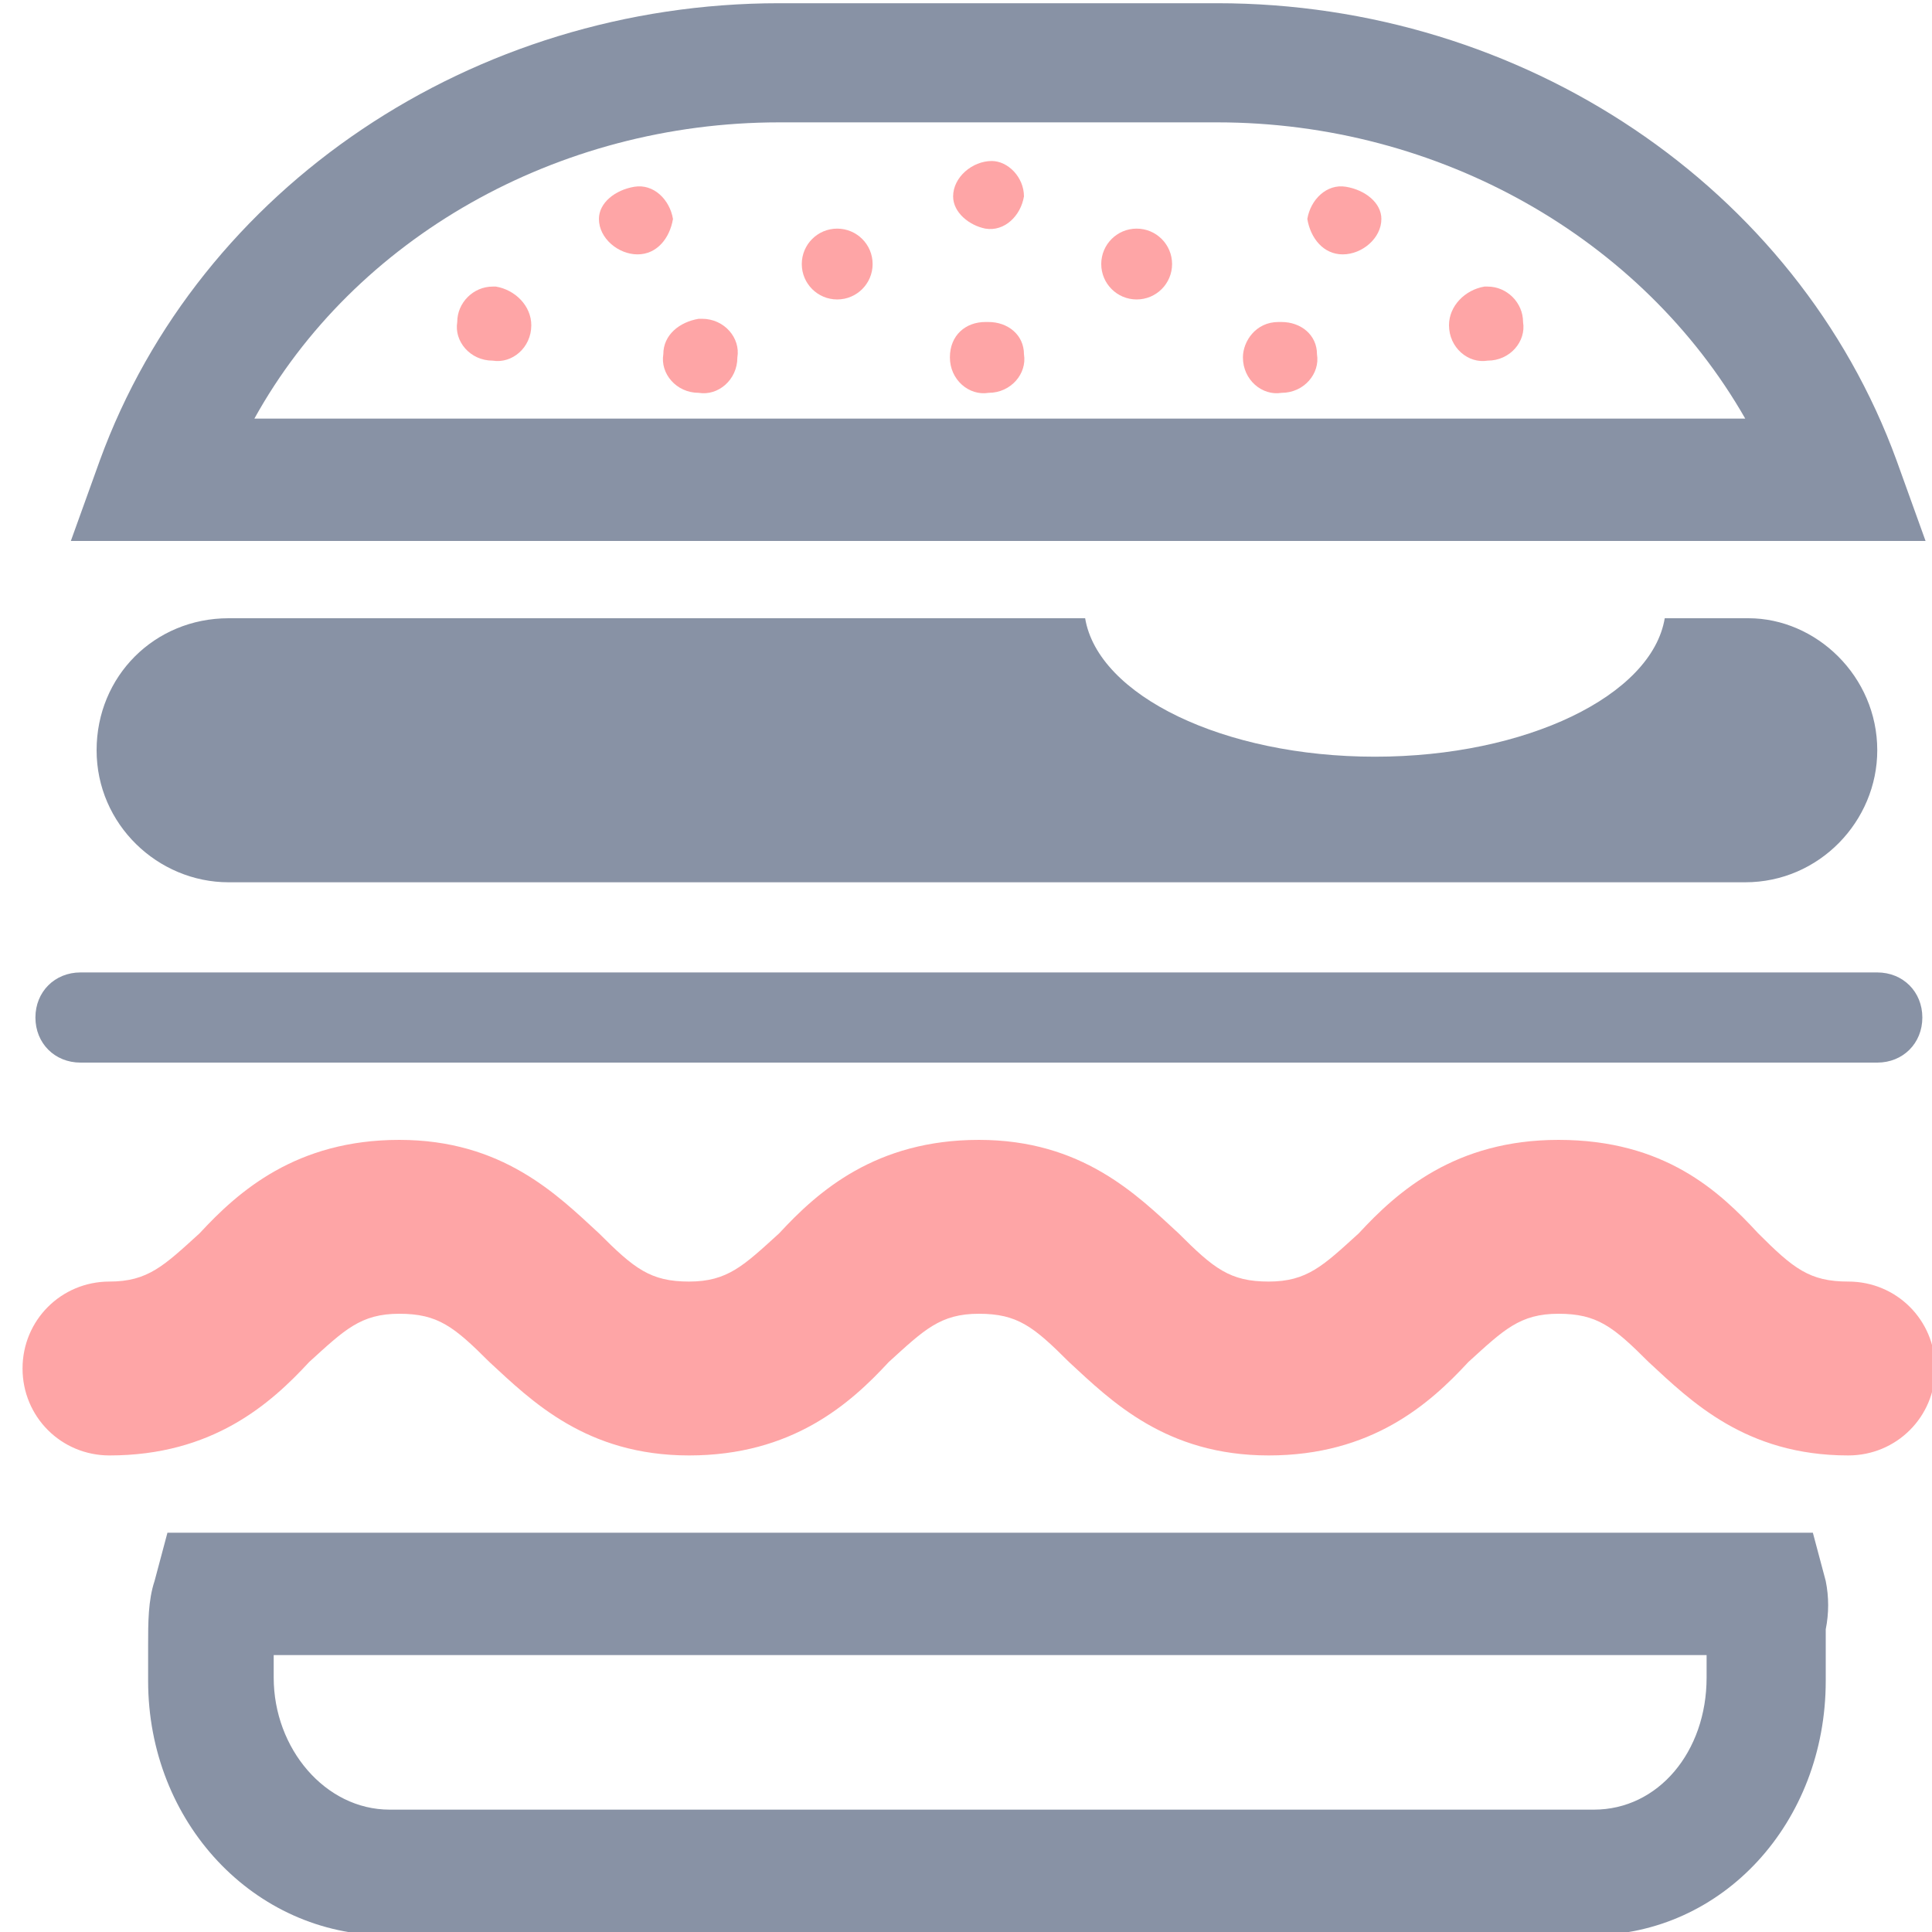
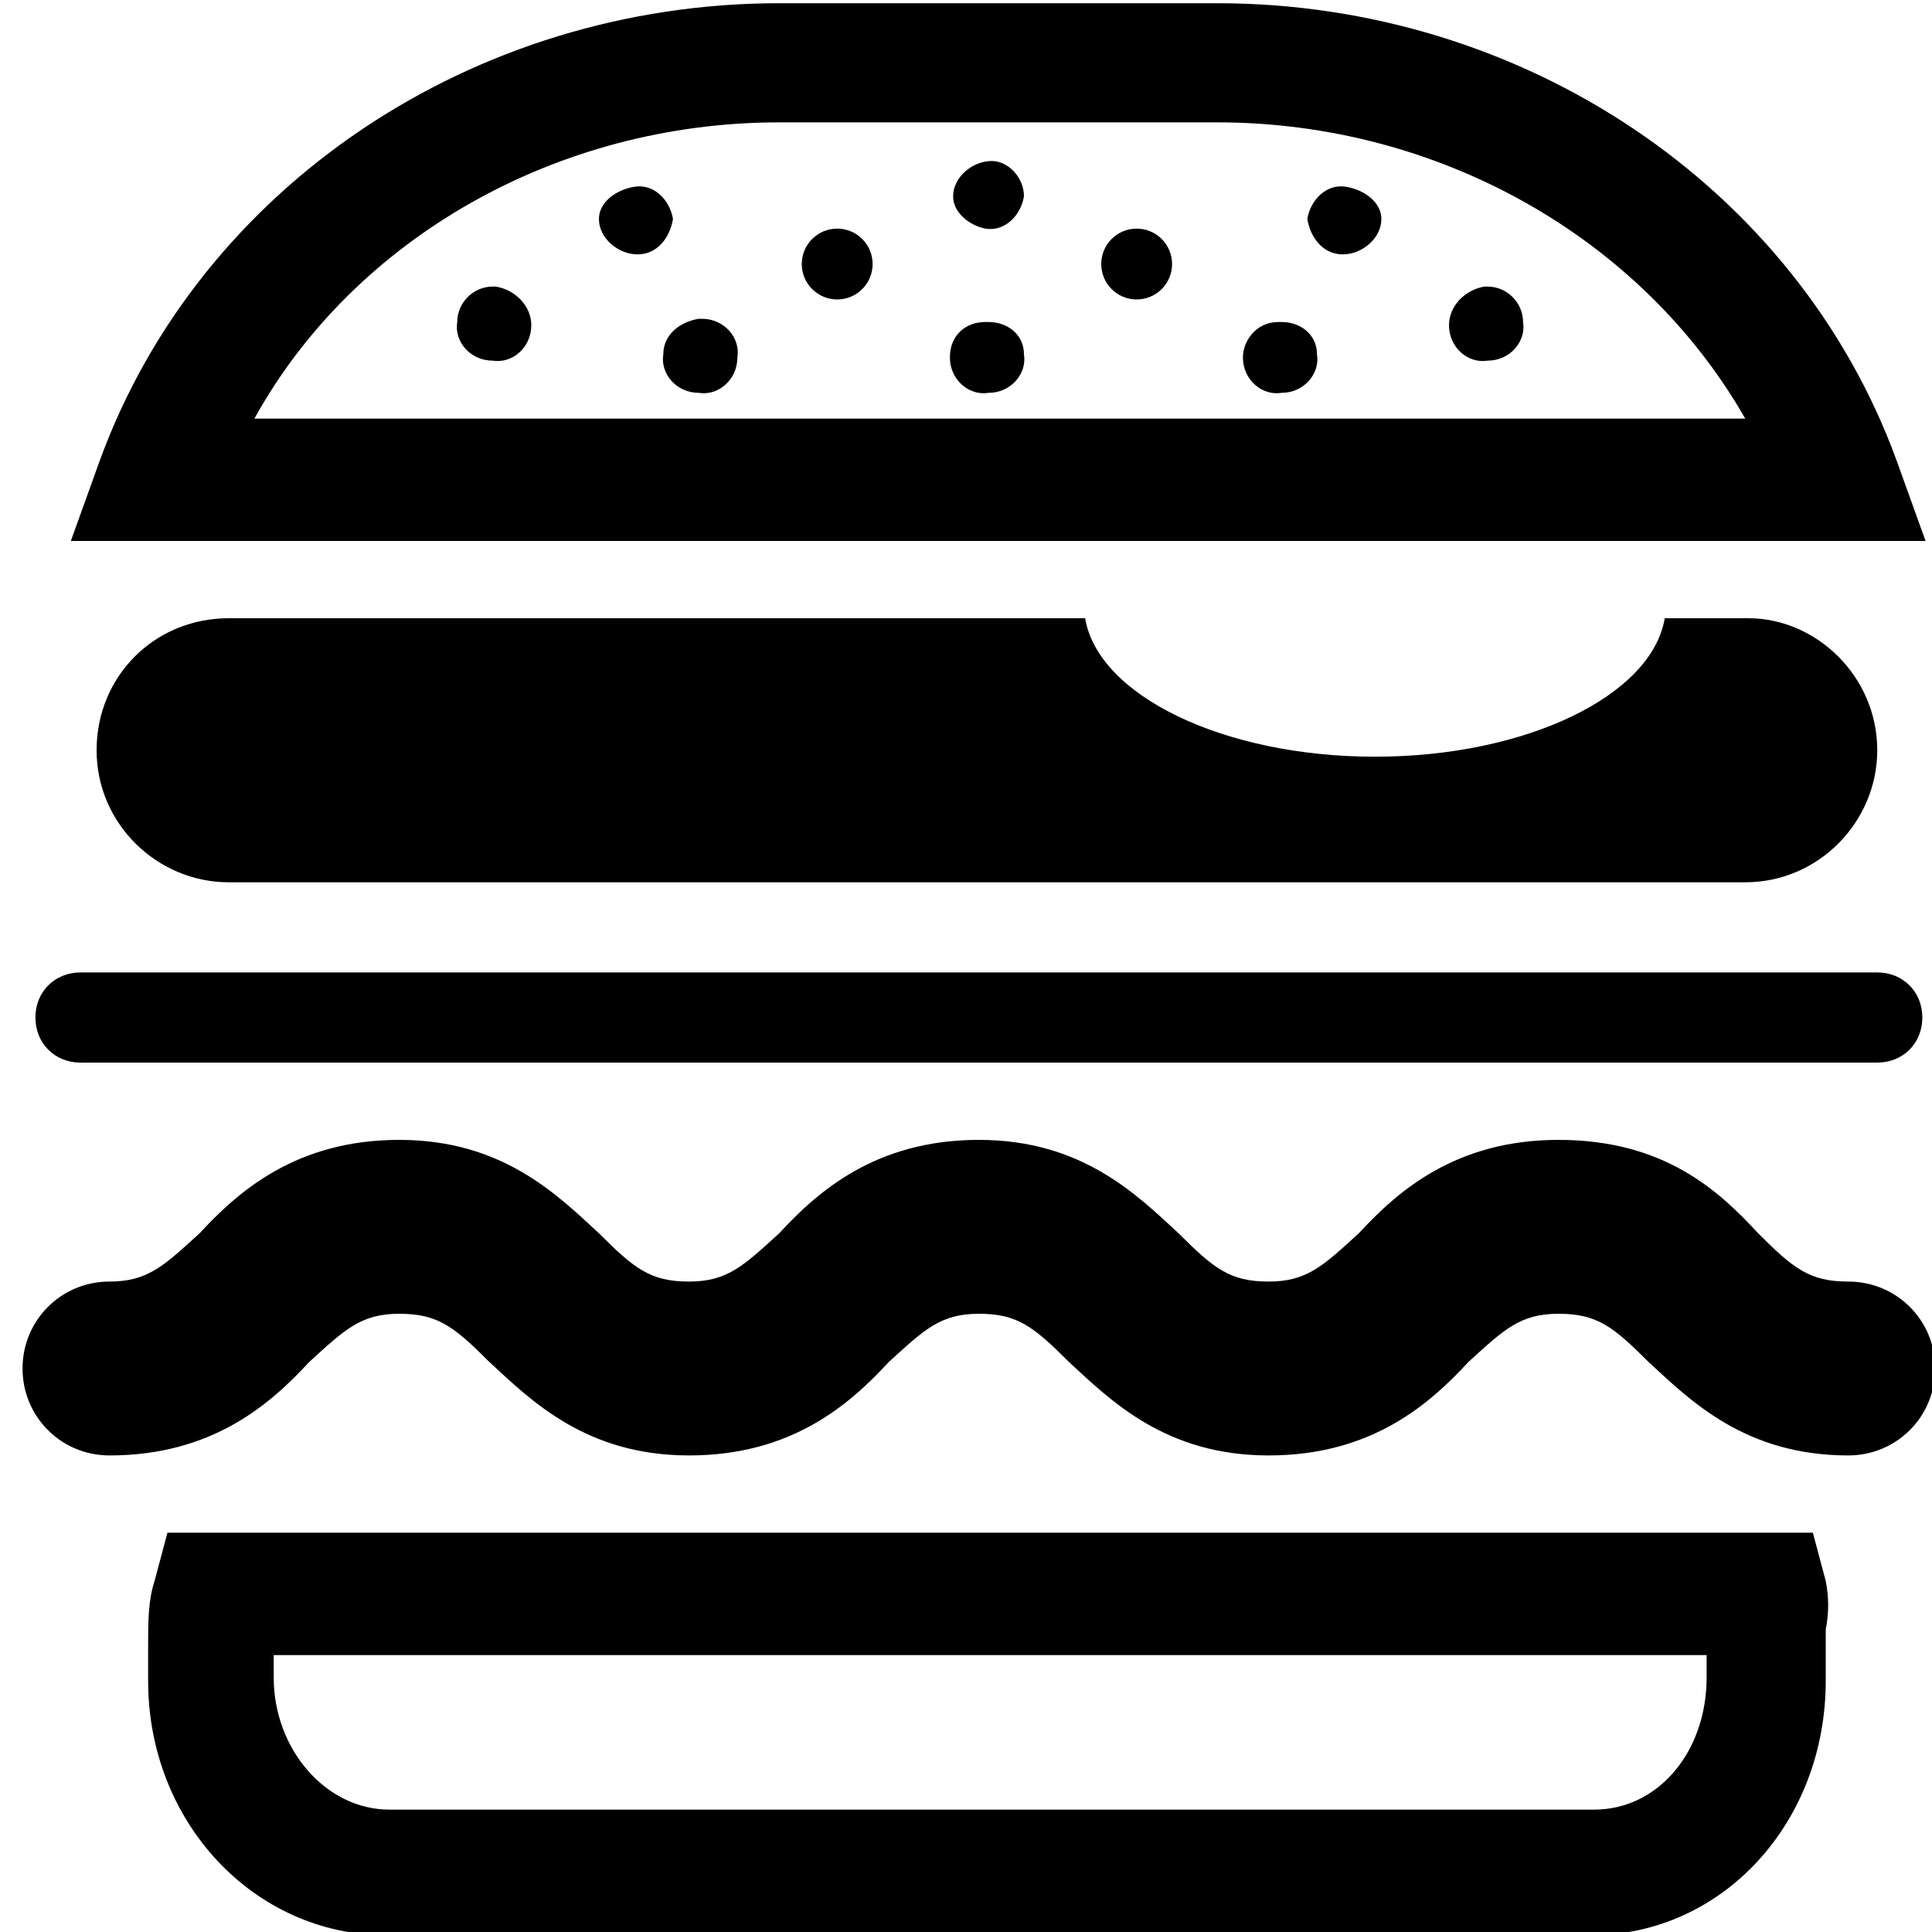
<svg xmlns="http://www.w3.org/2000/svg" version="1.1" id="Layer_1" x="0px" y="0px" viewBox="0 0 60 60" style="enable-background:new 0 0 60 60;" xml:space="preserve">
  <style type="text/css">
	.st0{fill:#8892A5;}
	.st1{opacity:0.6;fill:#FE696A;}
</style>
  <g>
    <g id="Слой_1">
-       <path class="st0" d="M59.8,16.8H2.2l0.9-2.5C6.2,5.8,14.7,0.1,24.2,0.1h13.6c9.5,0,18,5.7,21.1,14.2L59.8,16.8z M7.9,13h46.3    C51,7.4,44.7,3.8,37.8,3.8H24.2C17.3,3.8,11,7.4,7.9,13z" />
-       <path class="st1" d="M31.8,11c0.1,0.6-0.4,1.2-1.1,1.2c-0.6,0.1-1.2-0.4-1.2-1.1S30,10,30.6,10c0,0,0.1,0,0.1,0    C31.3,10,31.8,10.4,31.8,11L31.8,11z" />
-       <ellipse class="st1" cx="26" cy="8.2" rx="1.1" ry="1.1" />
-       <ellipse class="st1" cx="35.3" cy="8.2" rx="1.1" ry="1.1" />
-       <path class="st1" d="M31.8,6.1c-0.1,0.6-0.6,1.1-1.2,1c-0.5-0.1-1-0.5-1-1c0-0.6,0.6-1.1,1.2-1.1C31.3,5,31.8,5.5,31.8,6.1z" />
-       <path class="st1" d="M40.9,11c0.1,0.6-0.4,1.2-1.1,1.2c-0.6,0.1-1.2-0.4-1.2-1.1C38.6,10.6,39,10,39.7,10c0,0,0.1,0,0.1,0    C40.4,10,40.9,10.4,40.9,11L40.9,11z" />
-       <path class="st1" d="M42.9,6.8c0,0.6-0.6,1.1-1.2,1.1c-0.6,0-1-0.5-1.1-1.1c0.1-0.6,0.6-1.1,1.2-1C42.4,5.9,42.9,6.3,42.9,6.8z" />
-       <path class="st1" d="M47.3,10c0.1,0.6-0.4,1.2-1.1,1.2c-0.6,0.1-1.2-0.4-1.2-1.1C45,9.5,45.5,9,46.1,8.9c0,0,0.1,0,0.1,0    C46.8,8.9,47.3,9.4,47.3,10C47.3,10,47.3,10,47.3,10z" />
-       <path class="st1" d="M20.6,11c-0.1,0.6,0.4,1.2,1.1,1.2c0.6,0.1,1.2-0.4,1.2-1.1c0.1-0.6-0.4-1.2-1.1-1.2c0,0-0.1,0-0.1,0    C21.1,10,20.6,10.4,20.6,11L20.6,11z" />
-       <path class="st1" d="M18.6,6.8c0,0.6,0.6,1.1,1.2,1.1c0.6,0,1-0.5,1.1-1.1c-0.1-0.6-0.6-1.1-1.2-1C19.1,5.9,18.6,6.3,18.6,6.8z" />
-       <path class="st1" d="M14.2,10c-0.1,0.6,0.4,1.2,1.1,1.2c0.6,0.1,1.2-0.4,1.2-1.1C16.5,9.5,16,9,15.4,8.9c0,0-0.1,0-0.1,0    C14.7,8.9,14.2,9.4,14.2,10C14.2,10,14.2,10,14.2,10z" />
-       <path class="st0" d="M58.3,23.3c0,2.2-1.8,4.1-4.1,4.1H7.1c-2.2,0-4.1-1.8-4.1-4.1s1.8-4.1,4.1-4.1h26.6c0.4,2.4,4.3,4.3,9,4.3    s8.6-1.9,9-4.3h2.6C56.4,19.2,58.3,21,58.3,23.3L58.3,23.3z" />
-       <path class="st0" d="M58.3,30.2H2.5c-0.8,0-1.4,0.6-1.4,1.4l0,0c0,0.8,0.6,1.4,1.4,1.4h55.8c0.8,0,1.4-0.6,1.4-1.4l0,0    C59.7,30.8,59.1,30.2,58.3,30.2z" />
-       <path class="st1" d="M48.4,35.4c-3.2,0-5,1.6-6.2,2.9c-1.1,1-1.6,1.5-2.8,1.5s-1.7-0.4-2.8-1.5c-1.3-1.2-3-2.9-6.2-2.9    s-5,1.6-6.2,2.9c-1.1,1-1.6,1.5-2.8,1.5s-1.7-0.4-2.8-1.5c-1.3-1.2-3-2.9-6.2-2.9s-5,1.6-6.2,2.9c-1.1,1-1.6,1.5-2.8,1.5    c-1.5,0-2.7,1.2-2.7,2.7s1.2,2.7,2.7,2.7c3.2,0,5-1.6,6.2-2.9c1.1-1,1.6-1.5,2.8-1.5s1.7,0.4,2.8,1.5c1.3,1.2,3,2.9,6.2,2.9    s5-1.6,6.2-2.9c1.1-1,1.6-1.5,2.8-1.5c1.2,0,1.7,0.4,2.8,1.5c1.3,1.2,3,2.9,6.2,2.9s5-1.6,6.2-2.9c1.1-1,1.6-1.5,2.8-1.5    s1.7,0.4,2.8,1.5c1.3,1.2,3,2.9,6.2,2.9c1.5,0,2.7-1.2,2.7-2.7s-1.2-2.7-2.7-2.7c-1.2,0-1.7-0.4-2.8-1.5    C53.4,37,51.7,35.4,48.4,35.4z" />
-       <path class="st0" d="M56.7,49.1l-0.4-1.5H5.2l-0.4,1.5c-0.2,0.6-0.2,1.3-0.2,2v1.1c0,4.4,3.3,7.9,7.4,7.9h37.4    c4.1,0,7.3-3.5,7.3-7.9V51c0-0.1,0-0.2,0-0.4C56.8,50.1,56.8,49.6,56.7,49.1z M53,52.1c0,2.3-1.5,4.1-3.5,4.1H12.1    c-2,0-3.6-1.9-3.6-4.1v-0.7H53V52.1z" />
+       <path className="st0" d="M59.8,16.8H2.2l0.9-2.5C6.2,5.8,14.7,0.1,24.2,0.1h13.6c9.5,0,18,5.7,21.1,14.2L59.8,16.8z M7.9,13h46.3    C51,7.4,44.7,3.8,37.8,3.8H24.2C17.3,3.8,11,7.4,7.9,13z" />
+       <path className="st1" d="M31.8,11c0.1,0.6-0.4,1.2-1.1,1.2c-0.6,0.1-1.2-0.4-1.2-1.1S30,10,30.6,10c0,0,0.1,0,0.1,0    C31.3,10,31.8,10.4,31.8,11L31.8,11z" />
+       <ellipse className="st1" cx="26" cy="8.2" rx="1.1" ry="1.1" />
+       <ellipse className="st1" cx="35.3" cy="8.2" rx="1.1" ry="1.1" />
+       <path className="st1" d="M31.8,6.1c-0.1,0.6-0.6,1.1-1.2,1c-0.5-0.1-1-0.5-1-1c0-0.6,0.6-1.1,1.2-1.1C31.3,5,31.8,5.5,31.8,6.1z" />
+       <path className="st1" d="M40.9,11c0.1,0.6-0.4,1.2-1.1,1.2c-0.6,0.1-1.2-0.4-1.2-1.1C38.6,10.6,39,10,39.7,10c0,0,0.1,0,0.1,0    C40.4,10,40.9,10.4,40.9,11L40.9,11z" />
+       <path className="st1" d="M42.9,6.8c0,0.6-0.6,1.1-1.2,1.1c-0.6,0-1-0.5-1.1-1.1c0.1-0.6,0.6-1.1,1.2-1C42.4,5.9,42.9,6.3,42.9,6.8z" />
+       <path className="st1" d="M47.3,10c0.1,0.6-0.4,1.2-1.1,1.2c-0.6,0.1-1.2-0.4-1.2-1.1C45,9.5,45.5,9,46.1,8.9c0,0,0.1,0,0.1,0    C46.8,8.9,47.3,9.4,47.3,10C47.3,10,47.3,10,47.3,10z" />
+       <path className="st1" d="M20.6,11c-0.1,0.6,0.4,1.2,1.1,1.2c0.6,0.1,1.2-0.4,1.2-1.1c0.1-0.6-0.4-1.2-1.1-1.2c0,0-0.1,0-0.1,0    C21.1,10,20.6,10.4,20.6,11L20.6,11z" />
+       <path className="st1" d="M18.6,6.8c0,0.6,0.6,1.1,1.2,1.1c0.6,0,1-0.5,1.1-1.1c-0.1-0.6-0.6-1.1-1.2-1C19.1,5.9,18.6,6.3,18.6,6.8z" />
+       <path className="st1" d="M14.2,10c-0.1,0.6,0.4,1.2,1.1,1.2c0.6,0.1,1.2-0.4,1.2-1.1C16.5,9.5,16,9,15.4,8.9c0,0-0.1,0-0.1,0    C14.7,8.9,14.2,9.4,14.2,10C14.2,10,14.2,10,14.2,10z" />
+       <path className="st0" d="M58.3,23.3c0,2.2-1.8,4.1-4.1,4.1H7.1c-2.2,0-4.1-1.8-4.1-4.1s1.8-4.1,4.1-4.1h26.6c0.4,2.4,4.3,4.3,9,4.3    s8.6-1.9,9-4.3h2.6C56.4,19.2,58.3,21,58.3,23.3L58.3,23.3z" />
+       <path className="st0" d="M58.3,30.2H2.5c-0.8,0-1.4,0.6-1.4,1.4l0,0c0,0.8,0.6,1.4,1.4,1.4h55.8c0.8,0,1.4-0.6,1.4-1.4l0,0    C59.7,30.8,59.1,30.2,58.3,30.2z" />
+       <path className="st1" d="M48.4,35.4c-3.2,0-5,1.6-6.2,2.9c-1.1,1-1.6,1.5-2.8,1.5s-1.7-0.4-2.8-1.5c-1.3-1.2-3-2.9-6.2-2.9    s-5,1.6-6.2,2.9c-1.1,1-1.6,1.5-2.8,1.5s-1.7-0.4-2.8-1.5c-1.3-1.2-3-2.9-6.2-2.9s-5,1.6-6.2,2.9c-1.1,1-1.6,1.5-2.8,1.5    c-1.5,0-2.7,1.2-2.7,2.7s1.2,2.7,2.7,2.7c3.2,0,5-1.6,6.2-2.9c1.1-1,1.6-1.5,2.8-1.5s1.7,0.4,2.8,1.5c1.3,1.2,3,2.9,6.2,2.9    s5-1.6,6.2-2.9c1.1-1,1.6-1.5,2.8-1.5c1.2,0,1.7,0.4,2.8,1.5c1.3,1.2,3,2.9,6.2,2.9s5-1.6,6.2-2.9c1.1-1,1.6-1.5,2.8-1.5    s1.7,0.4,2.8,1.5c1.3,1.2,3,2.9,6.2,2.9c1.5,0,2.7-1.2,2.7-2.7s-1.2-2.7-2.7-2.7c-1.2,0-1.7-0.4-2.8-1.5    C53.4,37,51.7,35.4,48.4,35.4z" />
+       <path className="st0" d="M56.7,49.1l-0.4-1.5H5.2l-0.4,1.5c-0.2,0.6-0.2,1.3-0.2,2v1.1c0,4.4,3.3,7.9,7.4,7.9h37.4    c4.1,0,7.3-3.5,7.3-7.9V51c0-0.1,0-0.2,0-0.4C56.8,50.1,56.8,49.6,56.7,49.1z M53,52.1c0,2.3-1.5,4.1-3.5,4.1H12.1    c-2,0-3.6-1.9-3.6-4.1v-0.7H53V52.1z" />
    </g>
  </g>
</svg>
